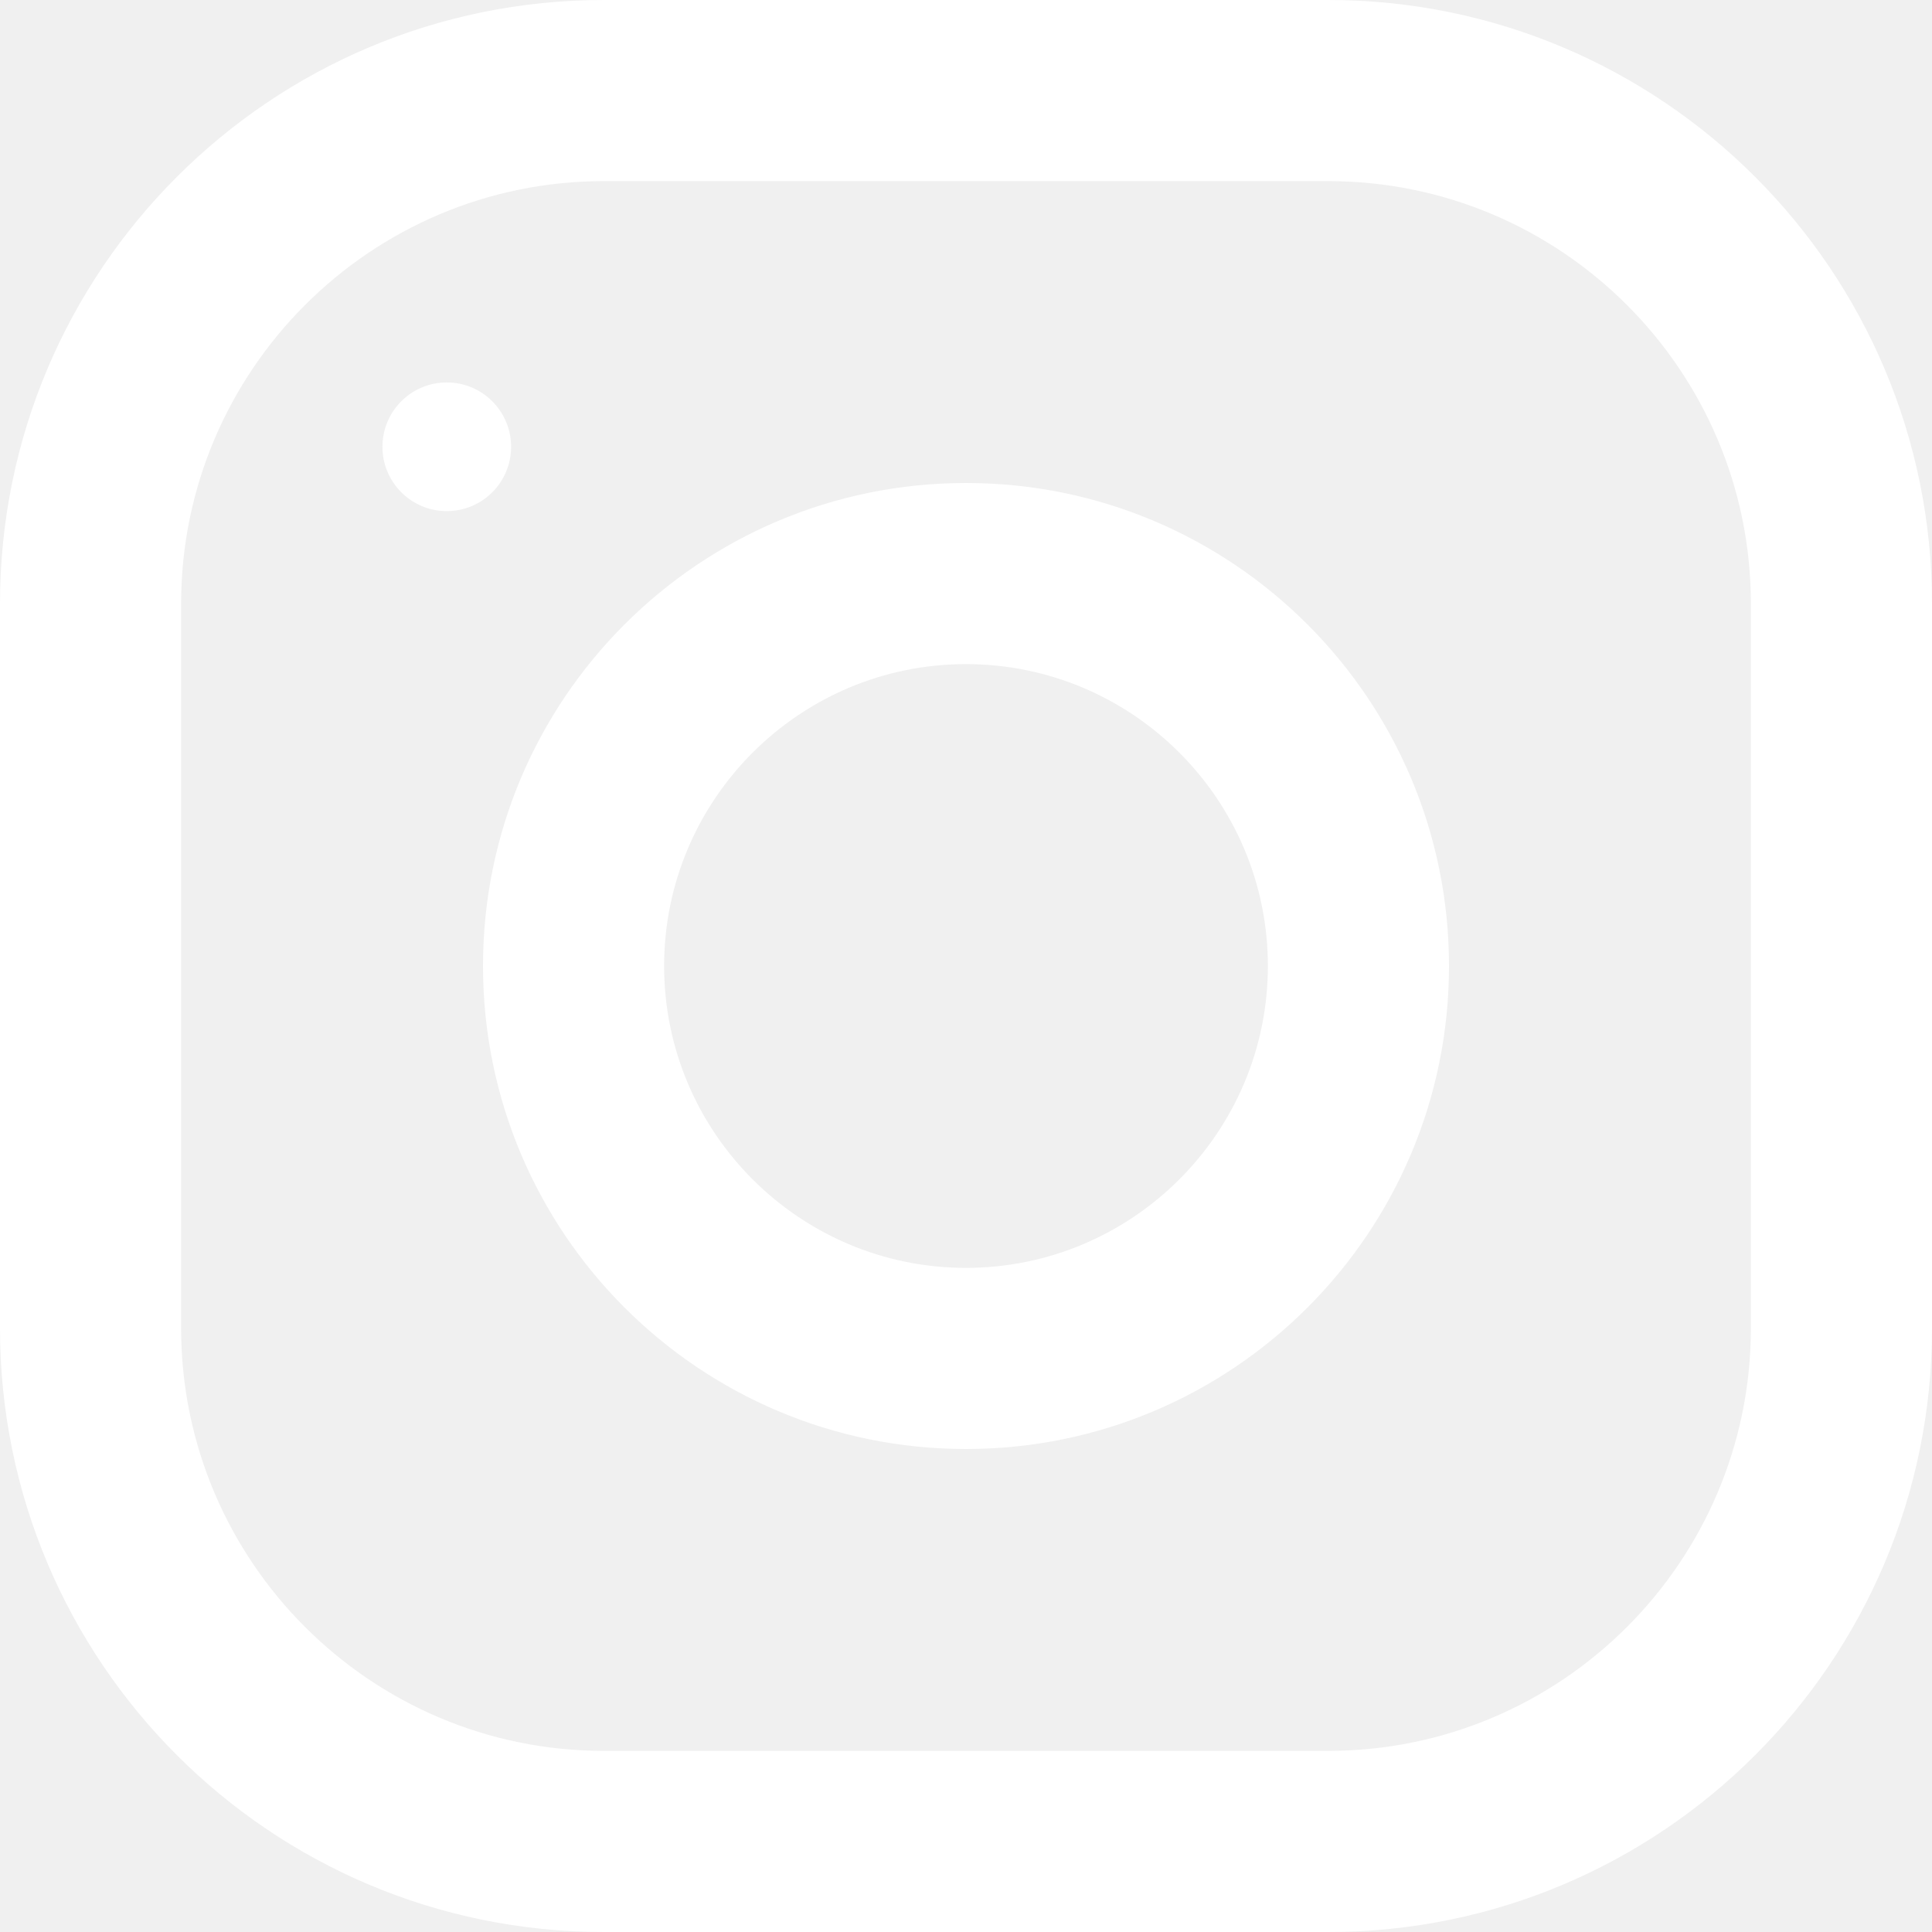
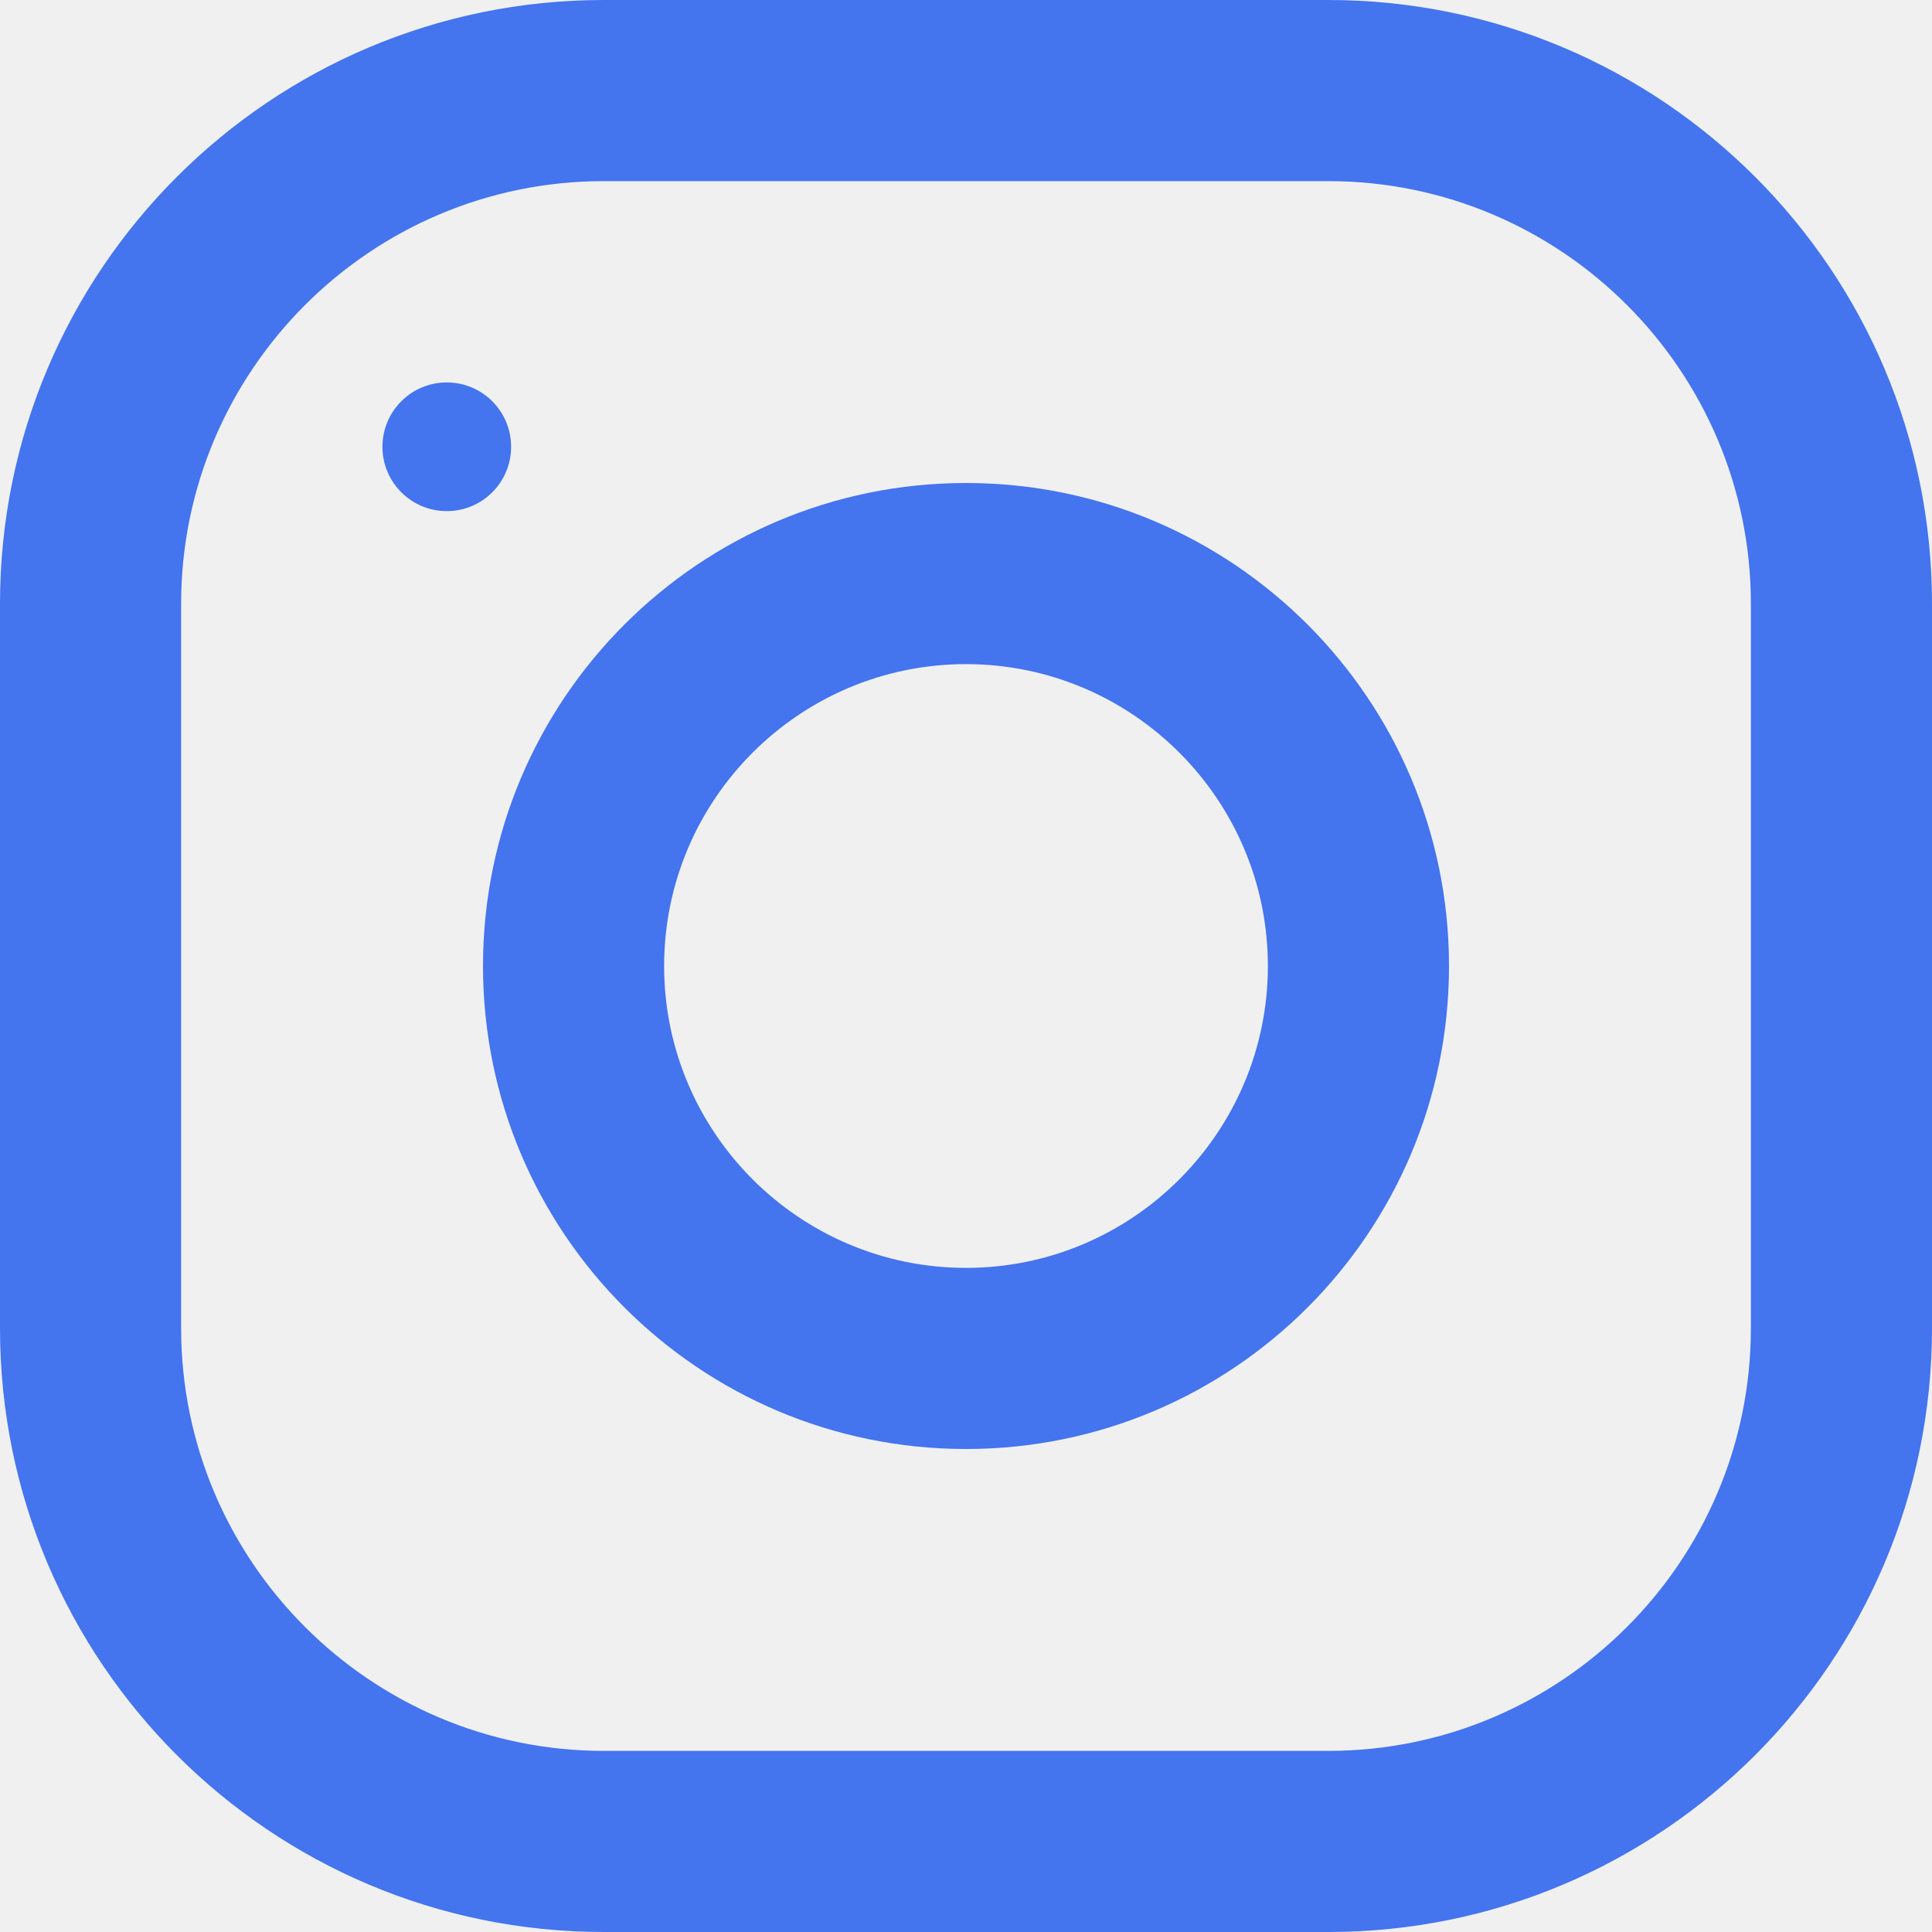
- <svg xmlns="http://www.w3.org/2000/svg" width="20" height="20" viewBox="0 0 20 20" fill="none">
-   <path d="M-6.01032e-07 6.25L-2.73196e-07 13.75C-1.22337e-07 17.201 2.799 20 6.25 20L13.75 20C17.201 20 20 17.201 20 13.75L20 6.25C20 2.799 17.201 -7.51891e-07 13.75 -6.01032e-07L6.25 -2.73196e-07C2.799 -1.22337e-07 -7.51891e-07 2.799 -6.01032e-07 6.25ZM13.75 1.875C16.163 1.875 18.125 3.837 18.125 6.25L18.125 13.75C18.125 16.163 16.163 18.125 13.75 18.125L6.25 18.125C3.837 18.125 1.875 16.163 1.875 13.75L1.875 6.25C1.875 3.837 3.837 1.875 6.25 1.875L13.75 1.875Z" fill="white" />
-   <path d="M5 10C5 12.761 7.239 15 10 15C12.761 15 15 12.761 15 10C15 7.239 12.761 5 10 5C7.239 5 5 7.239 5 10ZM13.125 10C13.125 11.723 11.723 13.125 10 13.125C8.276 13.125 6.875 11.723 6.875 10C6.875 8.277 8.276 6.875 10 6.875C11.723 6.875 13.125 8.277 13.125 10Z" fill="white" />
-   <path d="M5.291 4.625C5.291 4.257 4.993 3.959 4.625 3.959C4.257 3.959 3.959 4.257 3.959 4.625C3.959 4.993 4.257 5.291 4.625 5.291C4.993 5.291 5.291 4.993 5.291 4.625Z" fill="white" />
+ <svg xmlns="http://www.w3.org/2000/svg" width="25" height="25" viewBox="0 0 20 20" fill="none">
+   <path d="M-6.01032e-07 6.25L-2.73196e-07 13.75C-1.22337e-07 17.201 2.799 20 6.25 20L13.75 20C17.201 20 20 17.201 20 13.75L20 6.25C20 2.799 17.201 -7.51891e-07 13.75 -6.01032e-07L6.25 -2.73196e-07C2.799 -1.22337e-07 -7.51891e-07 2.799 -6.01032e-07 6.25ZM13.75 1.875C16.163 1.875 18.125 3.837 18.125 6.25L18.125 13.75C18.125 16.163 16.163 18.125 13.75 18.125L6.25 18.125C3.837 18.125 1.875 16.163 1.875 13.75L1.875 6.25C1.875 3.837 3.837 1.875 6.25 1.875L13.75 1.875Z" fill="hsla(223, 83%, 60%, 1)" />
+   <path d="M5 10C5 12.761 7.239 15 10 15C12.761 15 15 12.761 15 10C15 7.239 12.761 5 10 5C7.239 5 5 7.239 5 10ZM13.125 10C13.125 11.723 11.723 13.125 10 13.125C8.276 13.125 6.875 11.723 6.875 10C6.875 8.277 8.276 6.875 10 6.875C11.723 6.875 13.125 8.277 13.125 10Z" fill="hsla(223, 83%, 60%, 1)" />
+   <path d="M5.291 4.625C5.291 4.257 4.993 3.959 4.625 3.959C4.257 3.959 3.959 4.257 3.959 4.625C3.959 4.993 4.257 5.291 4.625 5.291C4.993 5.291 5.291 4.993 5.291 4.625Z" fill="hsla(223, 83%, 60%, 1)" />
</svg>
